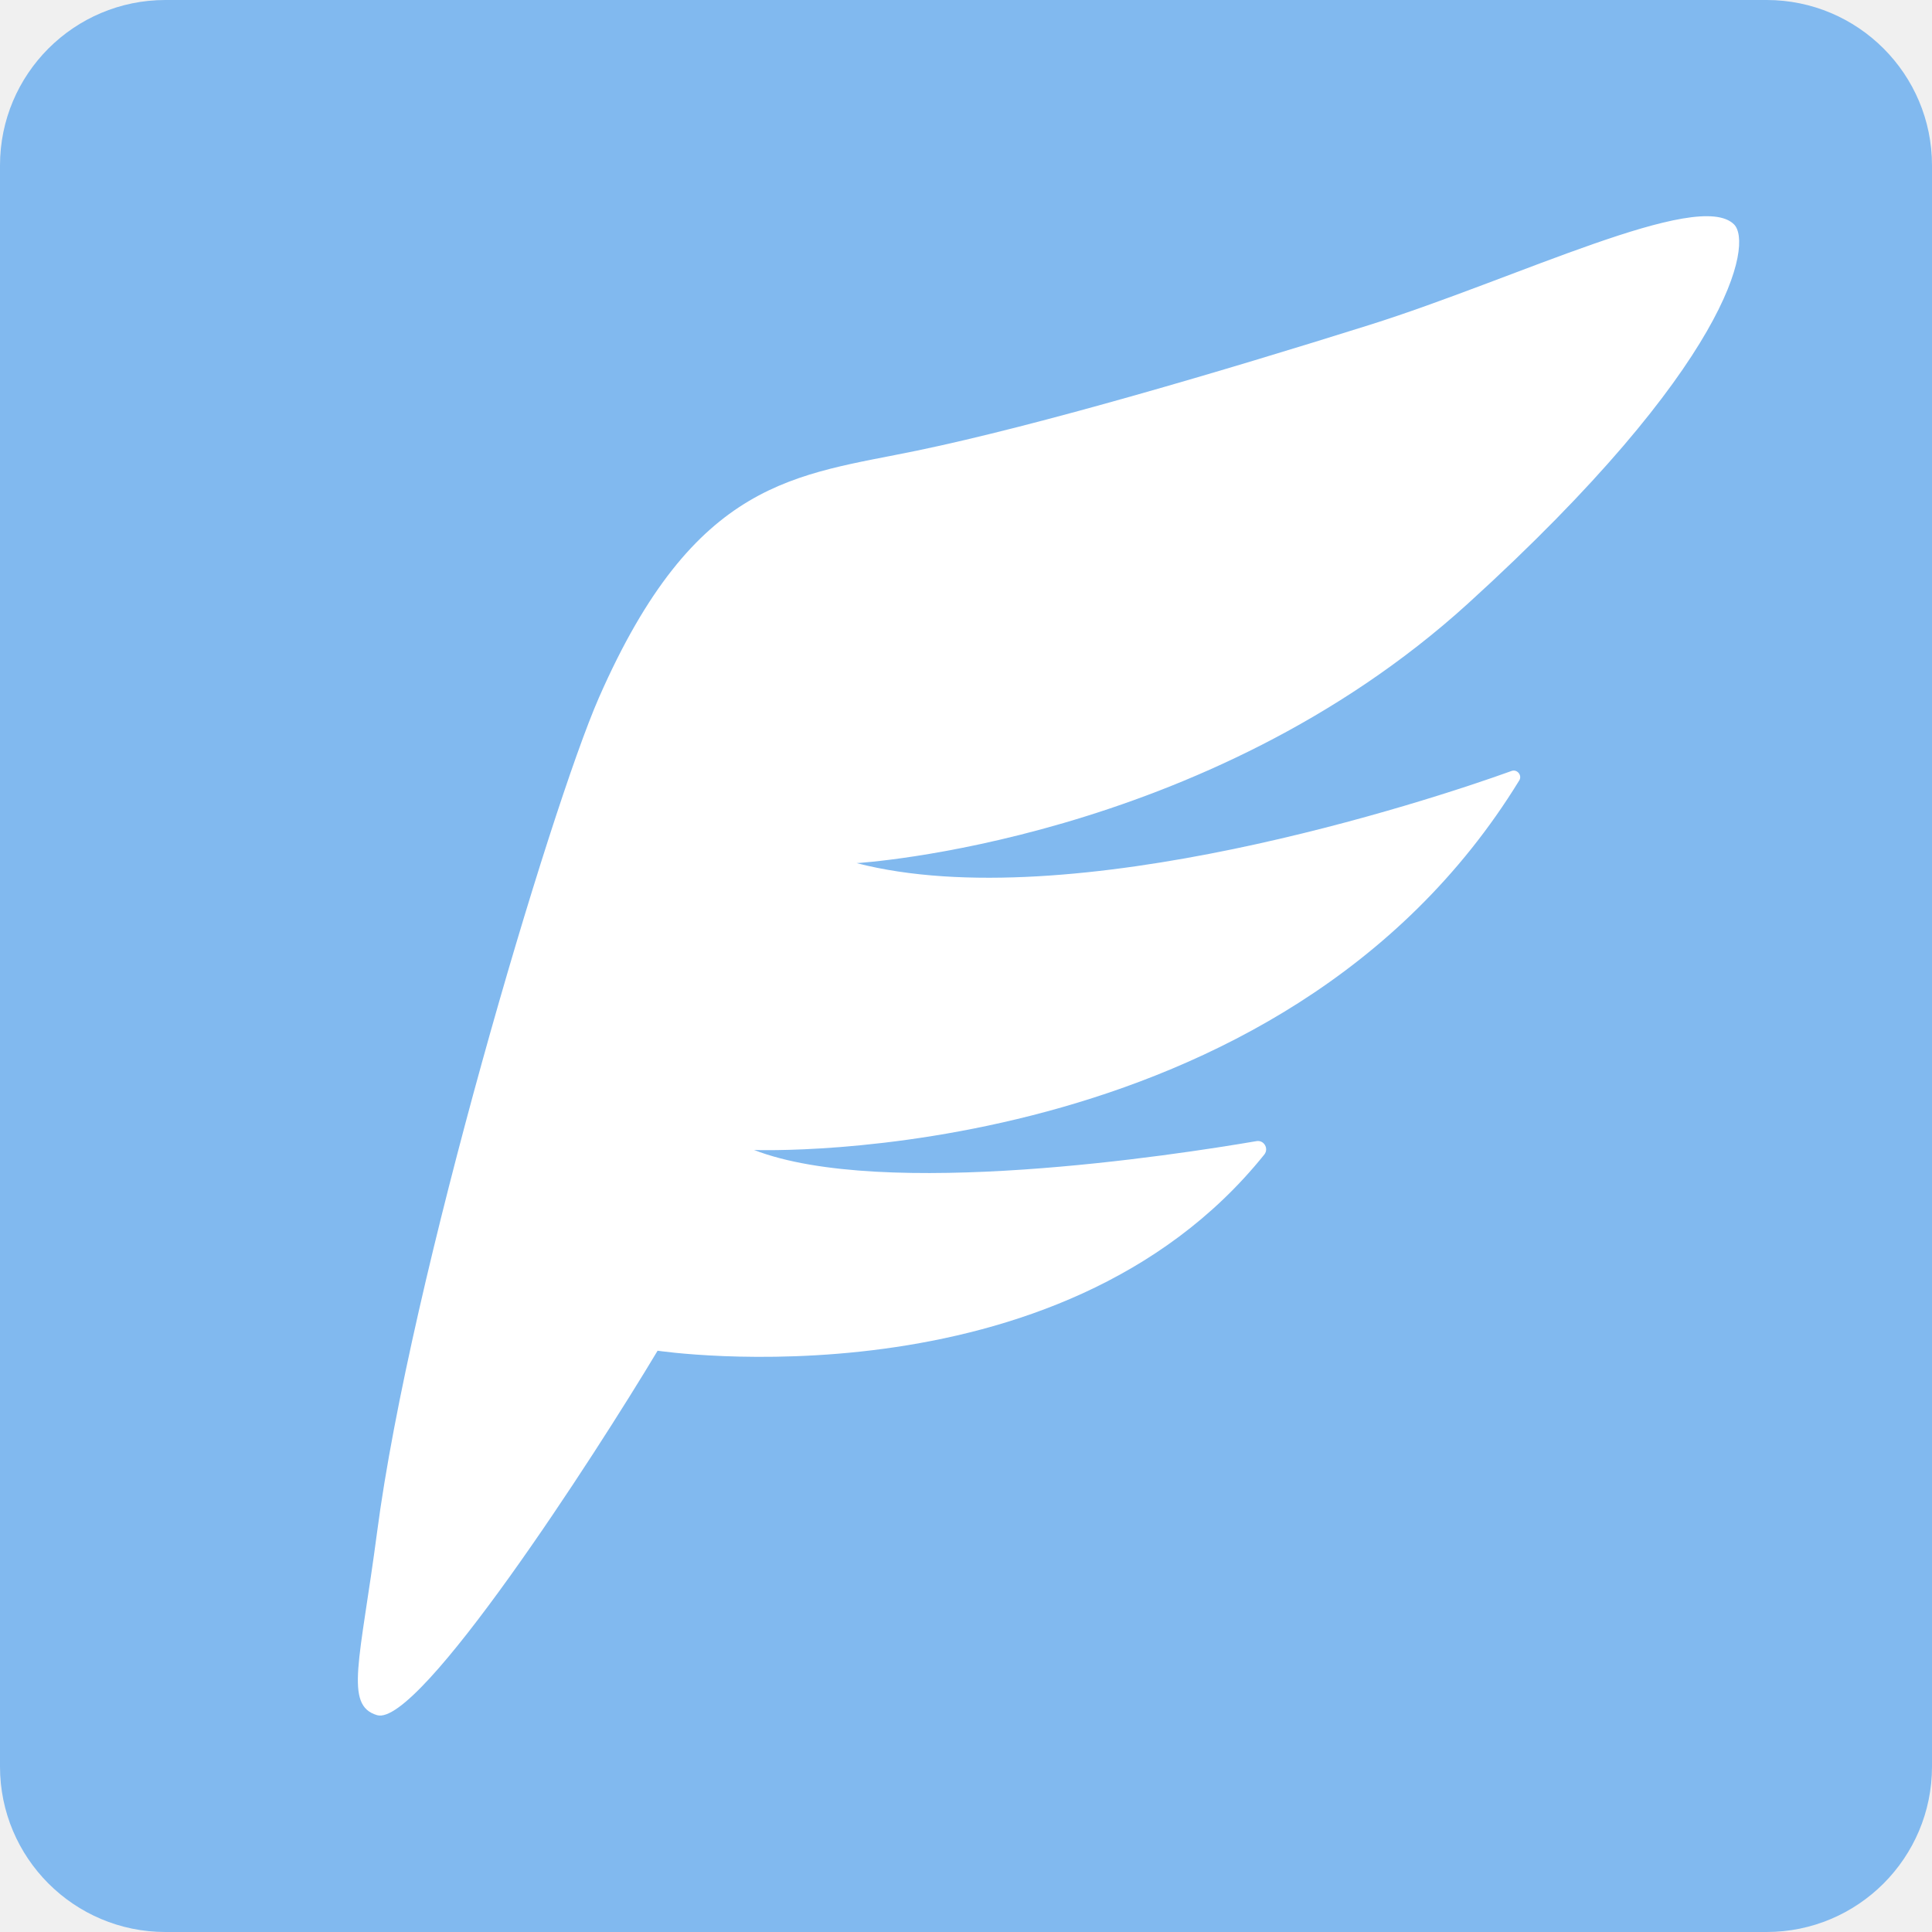
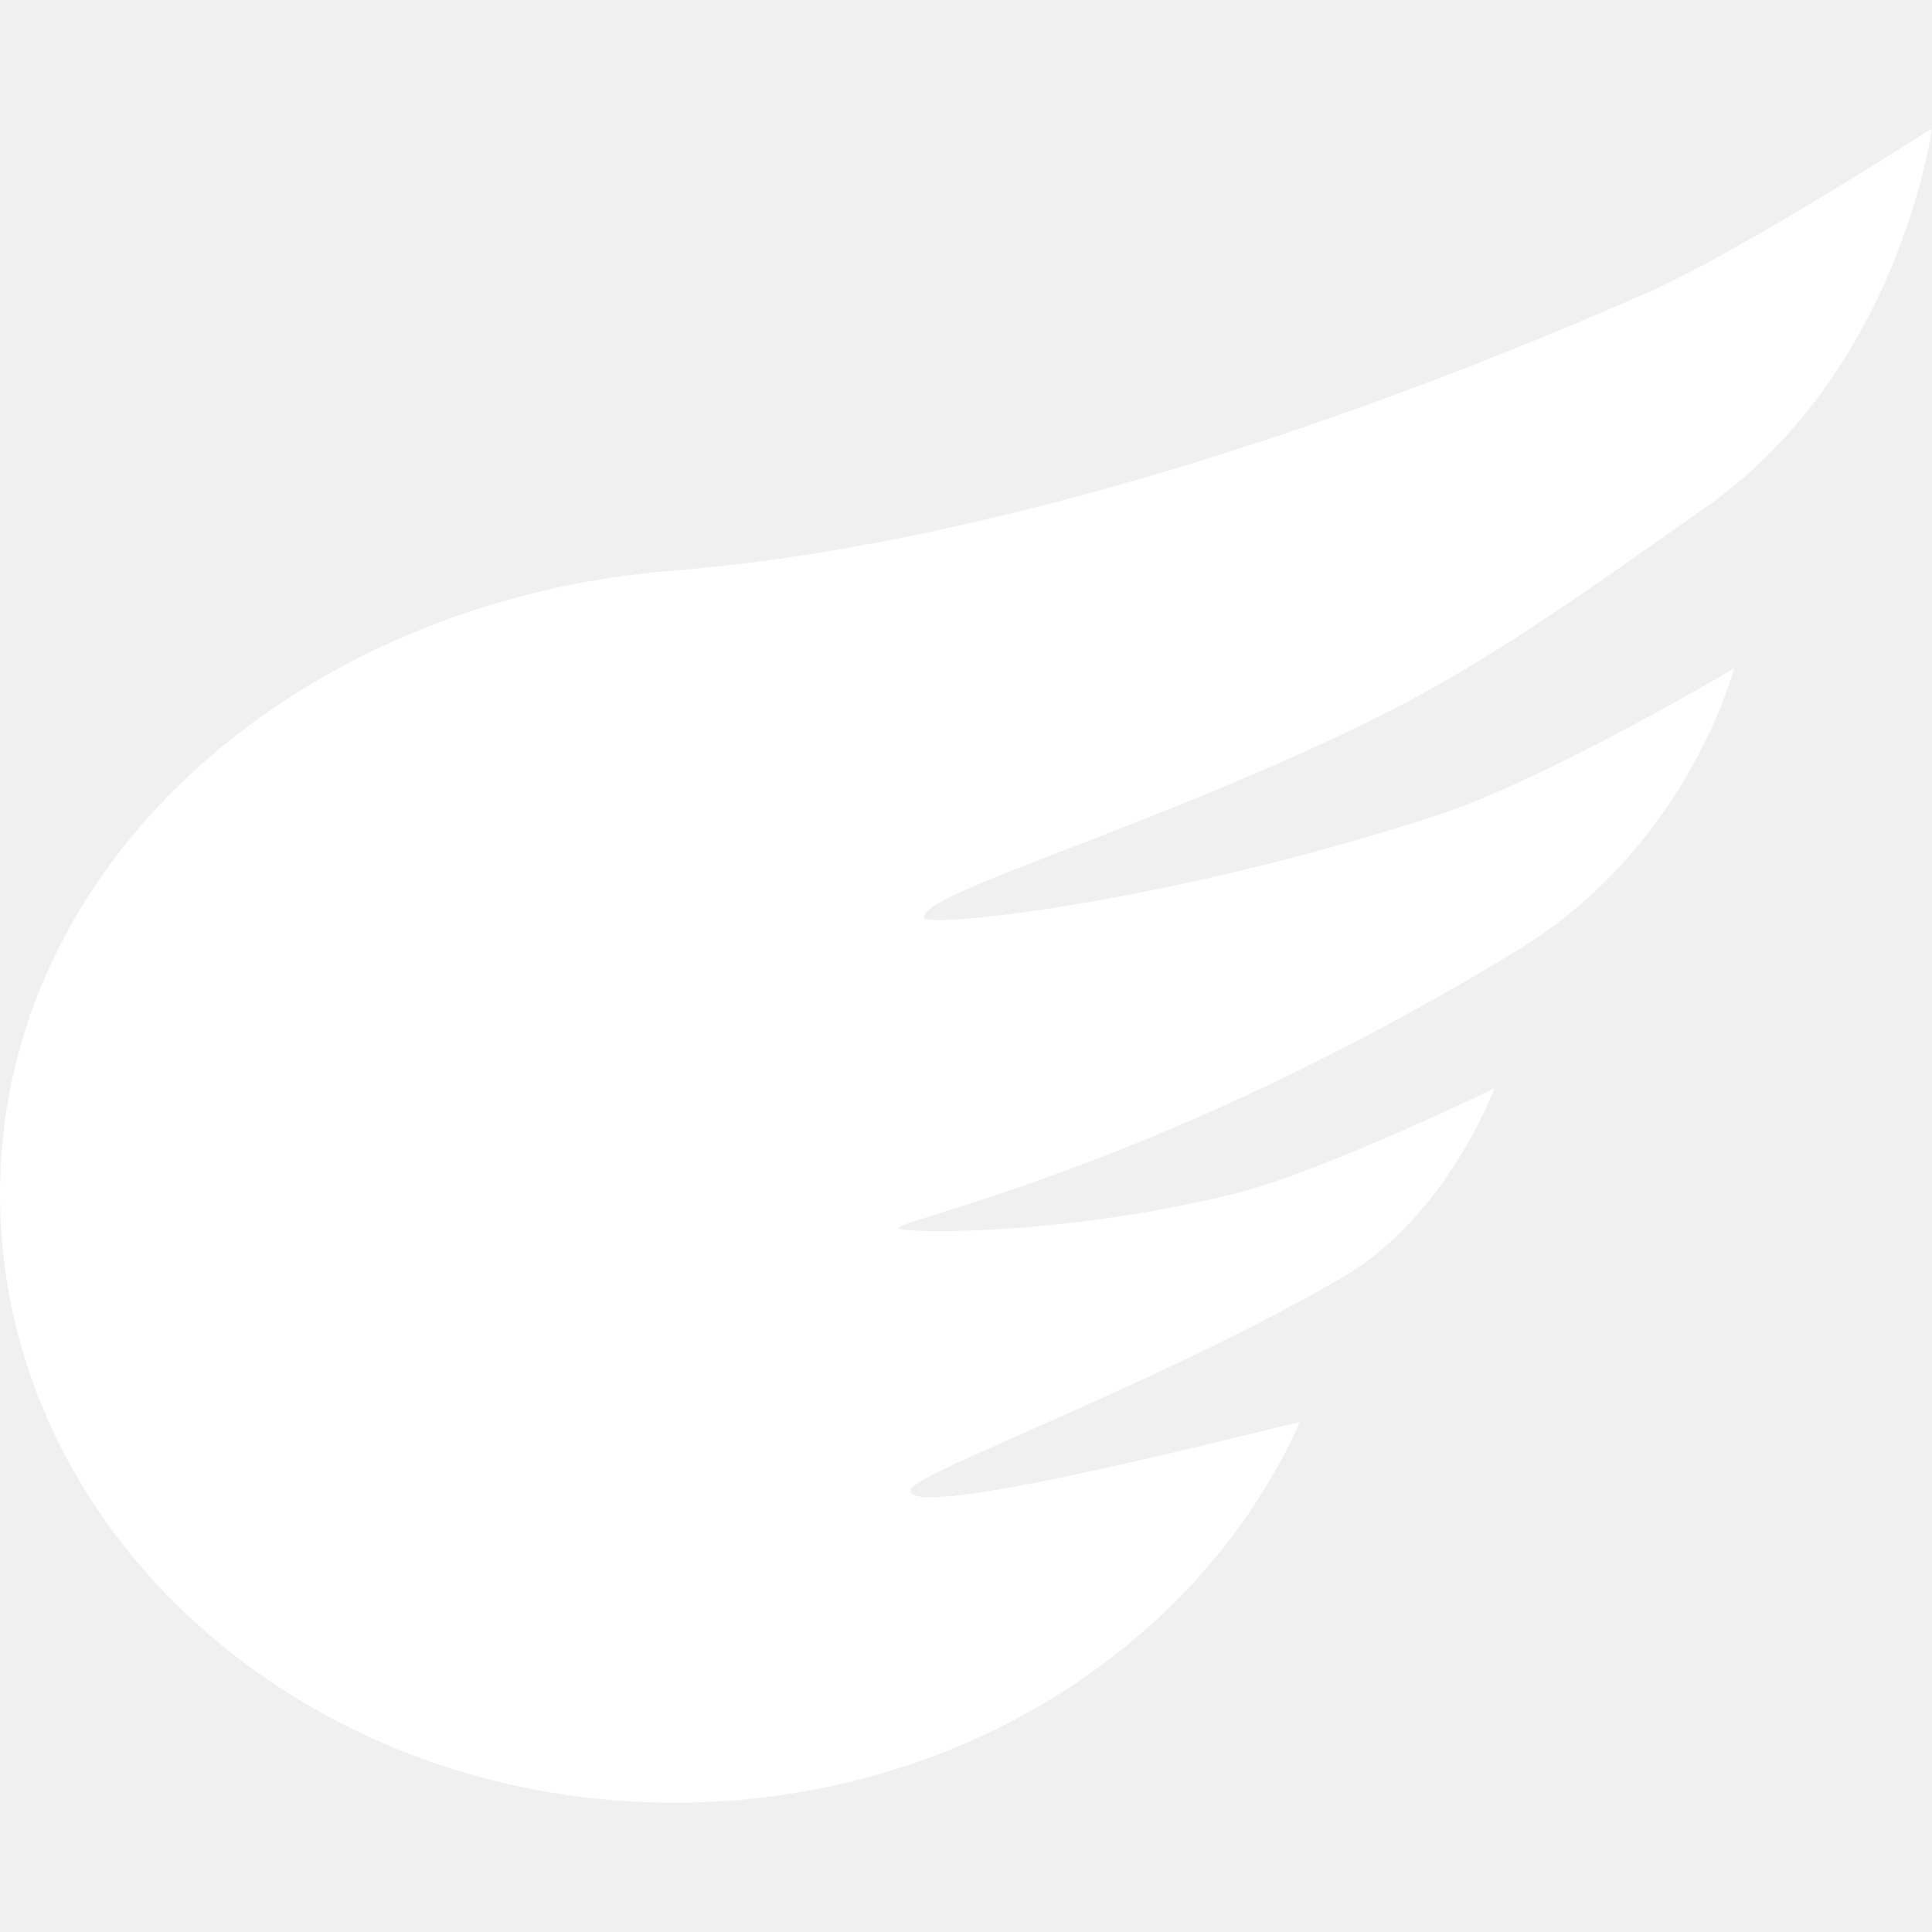
- <svg xmlns="http://www.w3.org/2000/svg" viewBox="0 0 76.71 76.71">
-   <rect width="76.71" height="76.71" rx="6.57" ry="6.57" fill="#81b9ef" />
-   <path d="M23.78 27.7c-1.94 4.43-7.5 23.12-8.81 33.15-.67 5.09-1.31 6.86 0 7.25 1.66.5 8.65-10.31 11.14-14.47 0 0 15.92 2.39 24.09-7.79.19-.24-.02-.59-.32-.53-3.22.55-14.81 2.34-19.94.35 0 0 20.89.81 30.38-14.67.13-.2-.08-.46-.3-.38-3.29 1.19-17.5 5.86-26.01 3.66 0 0 13.83-.81 24.28-10.31S69.6 9.66 68.85 8.91c-1.42-1.42-8.65 2.16-14.47 3.99s-13.14 3.99-17.96 4.99-8.81 1.08-12.64 9.81z" fill="#fff" />
+ <svg xmlns="http://www.w3.org/2000/svg" width="512" height="512" viewBox="0 0 512 512" fill="none">
+   <path fill-rule="evenodd" clip-rule="evenodd" d="M178.712 477.733C253.715 477.733 317.927 436.048 344.436 376.956C344.76 376.235 238.007 404.699 241.411 394.637C242.931 390.144 308.371 366.238 356.048 338.354C383.451 322.327 396.07 288.4 396.07 288.4C396.07 288.4 349.903 310.815 326.564 316.501C279.532 327.961 238.131 326.727 238.131 325.533C238.131 322.951 306.876 309.889 402.424 251.664C447.367 224.277 459.574 177.103 459.574 177.103C459.574 177.103 410.163 206.535 380.293 216.252C309.457 239.295 244.815 246.239 244.815 243.121C244.815 236.445 301.702 220.802 362.016 191.577C393.376 176.382 420.535 156.53 452.008 134.453C503.506 98.332 511.999 34 511.999 34C511.999 34 461.207 66.76 436.42 77.639C334.141 122.531 243.829 146.079 178.712 151.177C80.416 158.873 0 227.456 0 316.501C0 405.547 80.012 477.733 178.712 477.733Z" fill="white" />
</svg>
